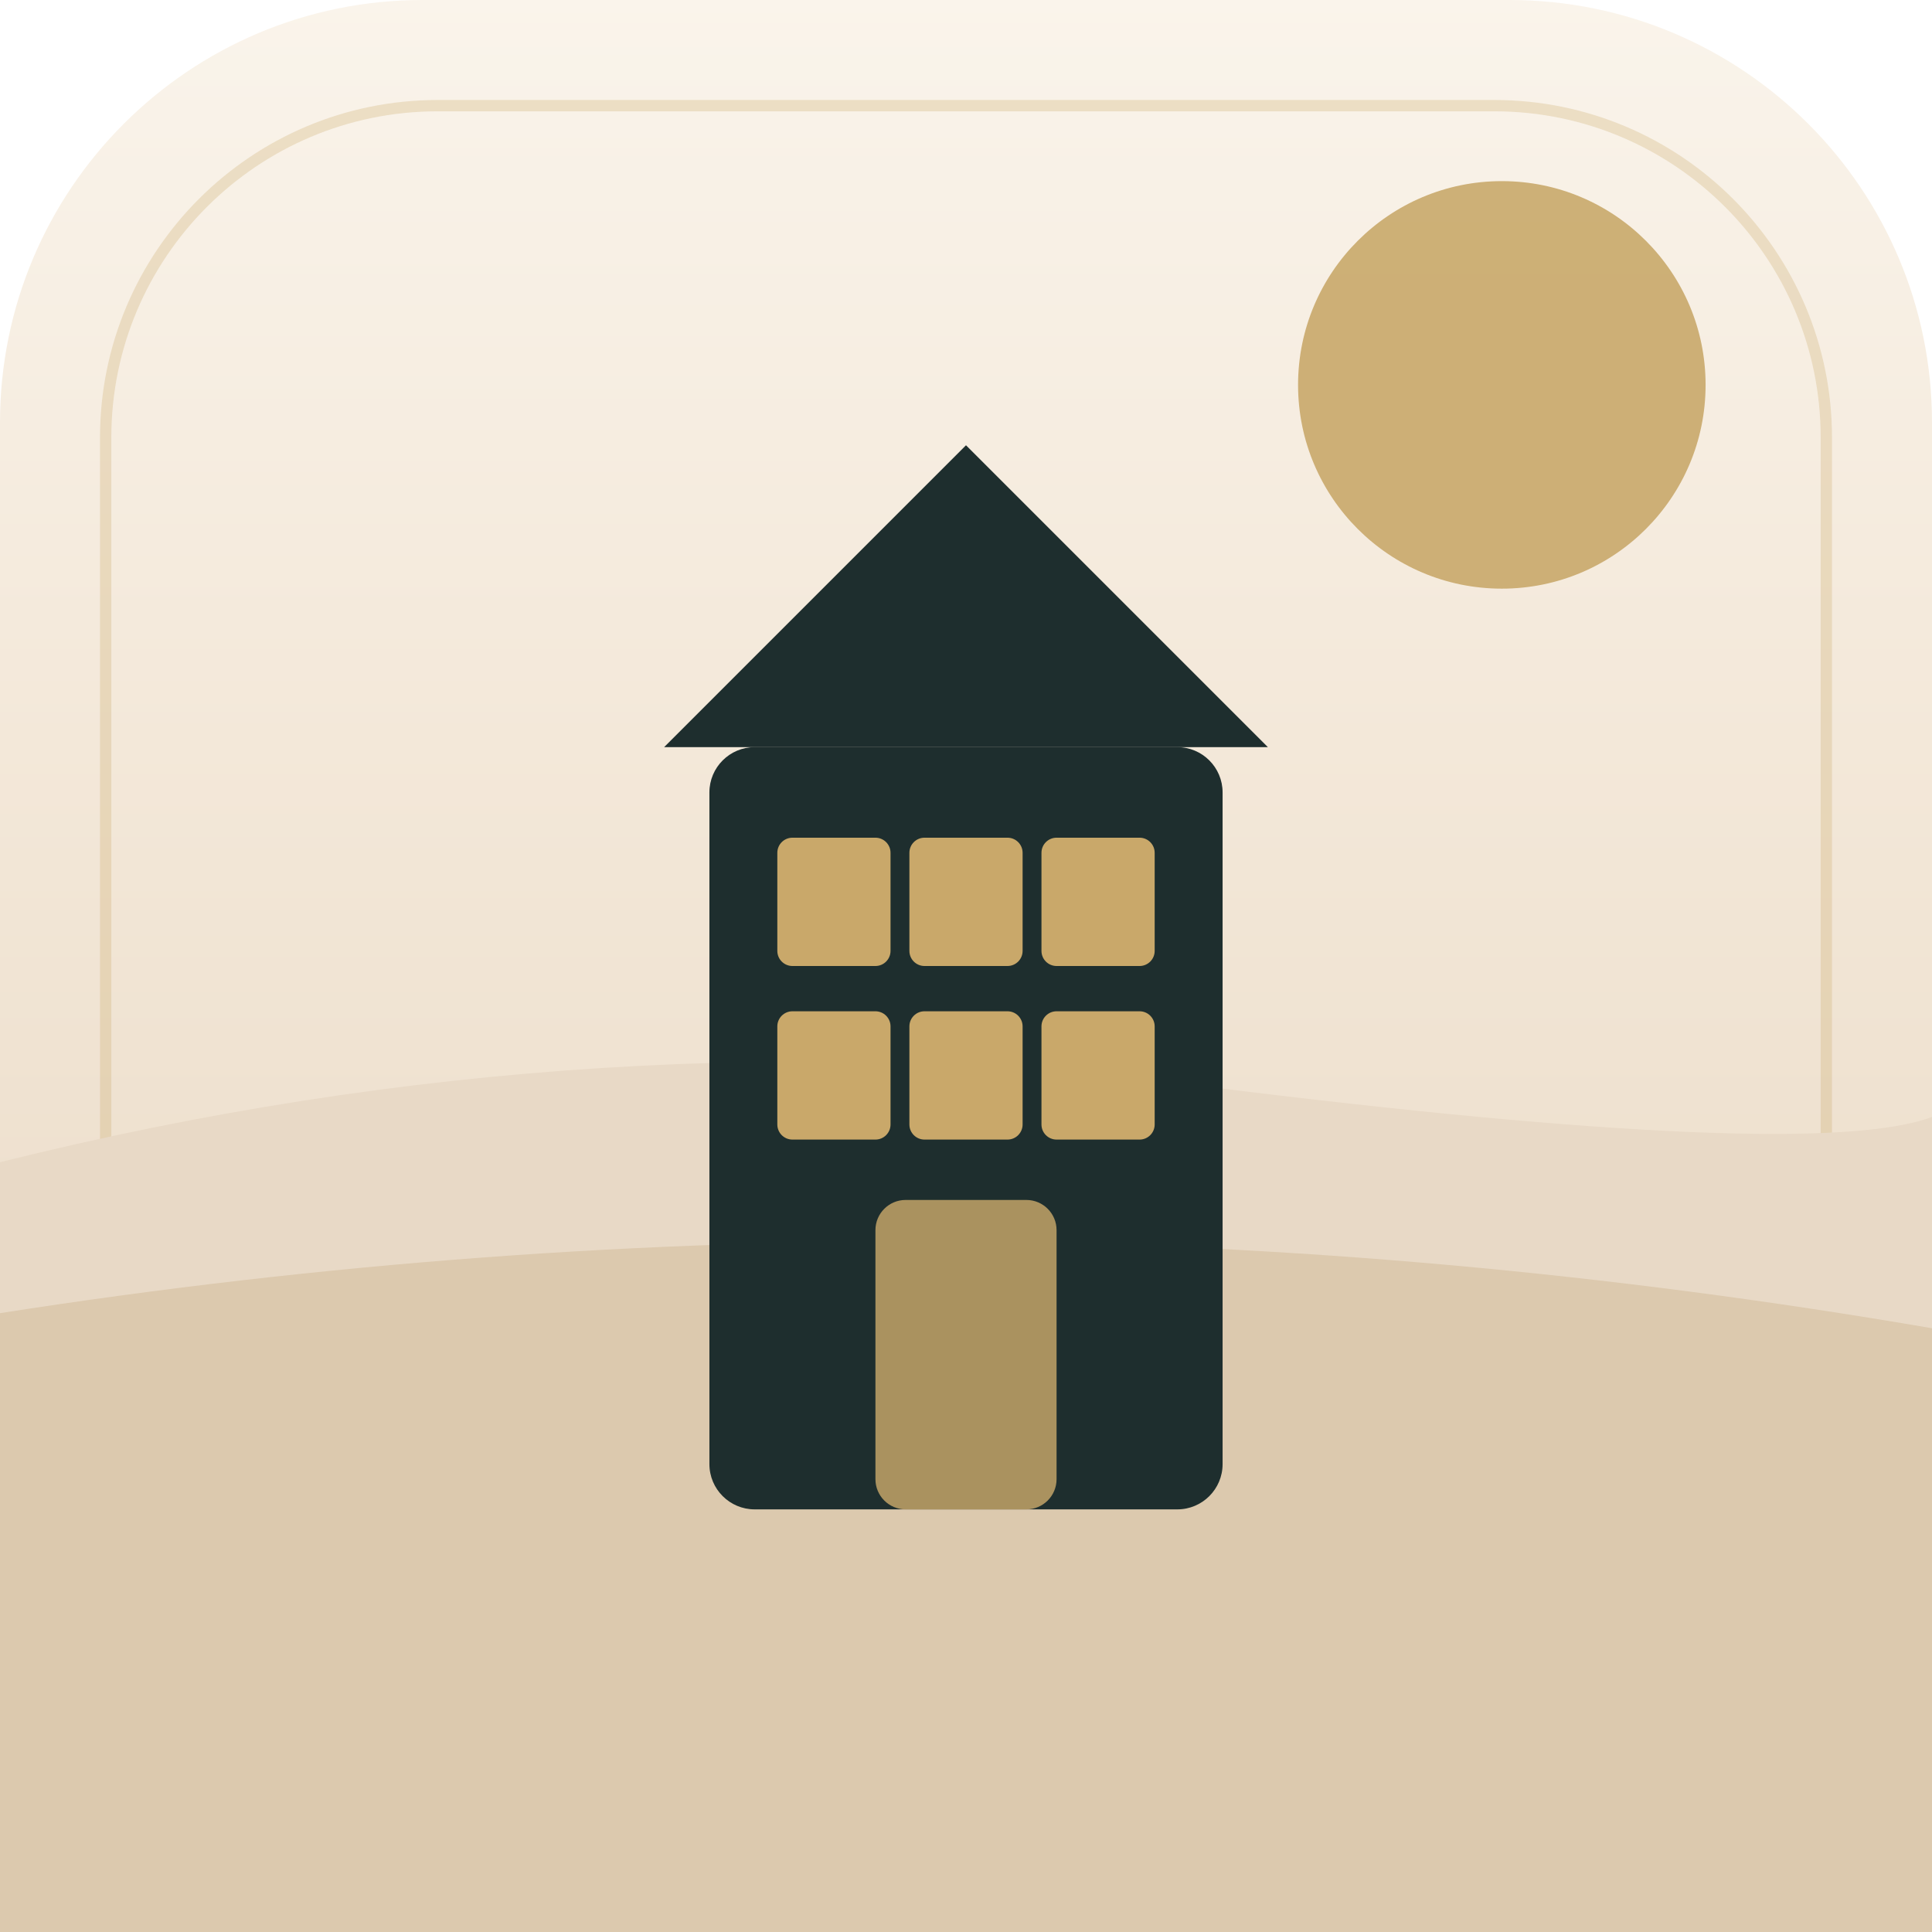
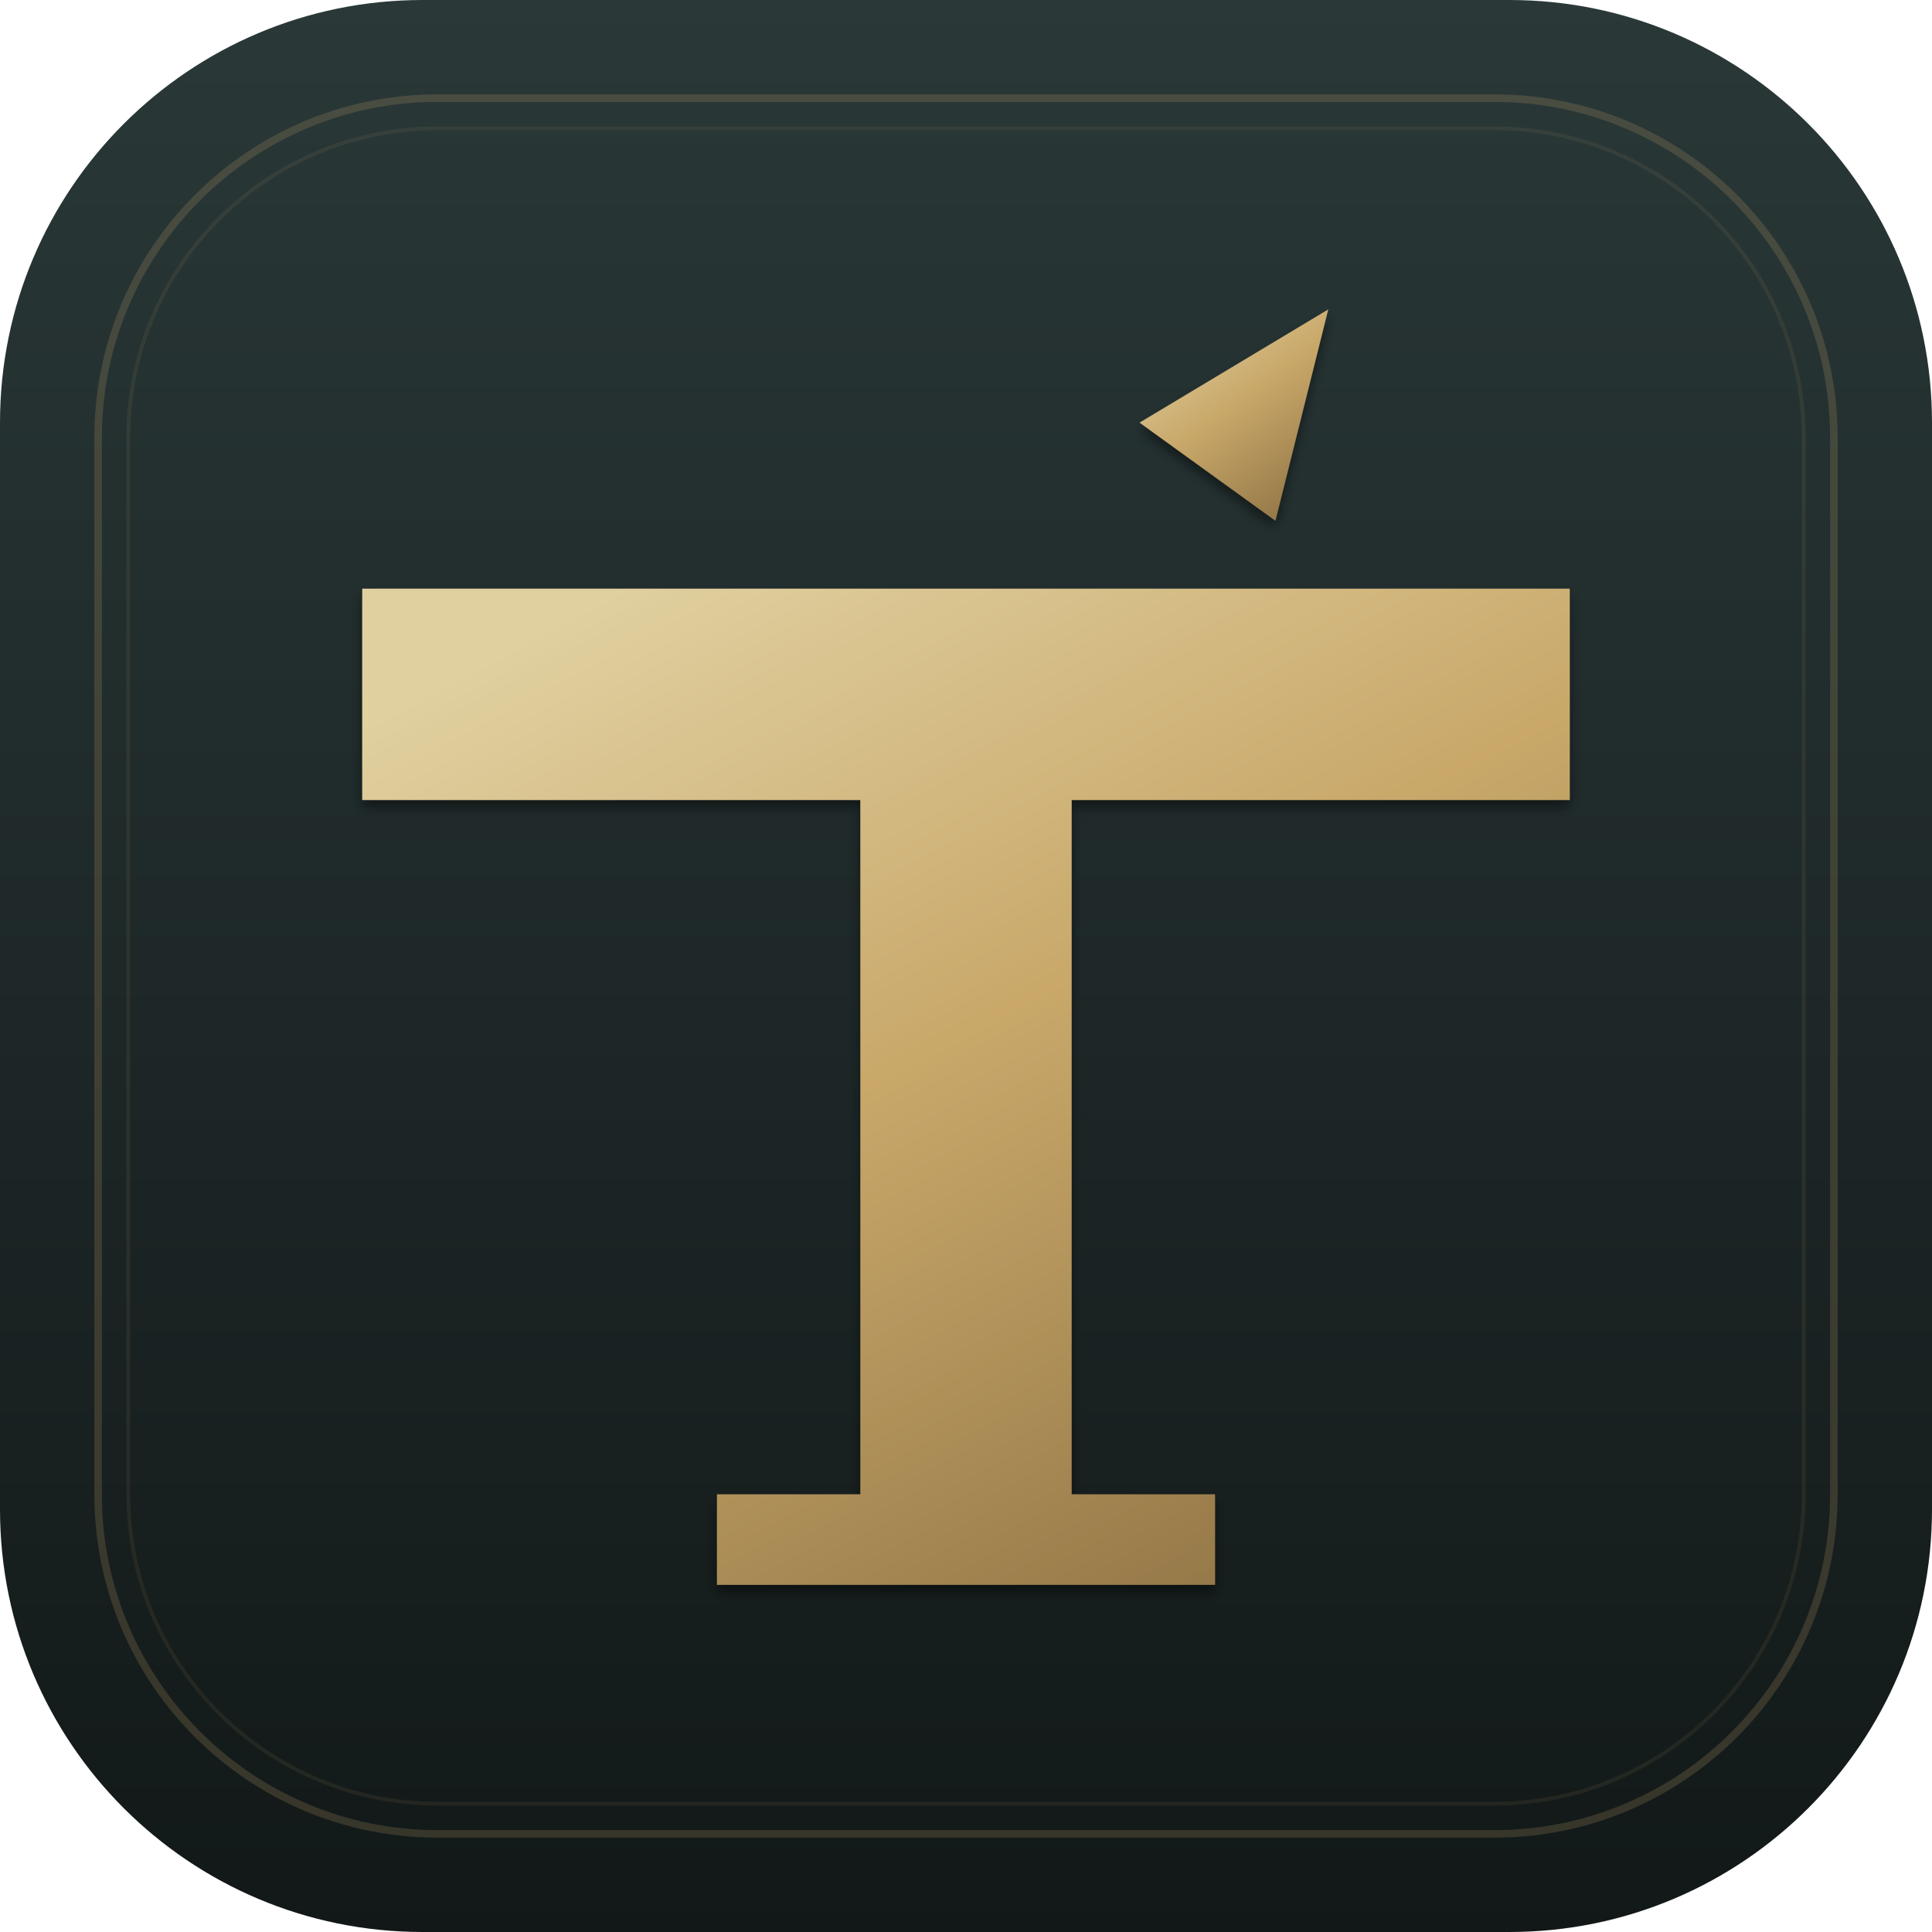
<svg xmlns="http://www.w3.org/2000/svg" viewBox="0 0 512 512" role="img" aria-label="Talé">
  <defs>
-     <linearGradient id="sand" x1="0" y1="0" x2="0" y2="1">
-       <stop offset="0%" stop-color="#faf4eb" />
-       <stop offset="45%" stop-color="#f2e6d6" />
-       <stop offset="100%" stop-color="#e5d4be" />
+     <linearGradient id="bg" x1="0.5" y1="0" x2="0.5" y2="1">
+       <stop offset="0%" stop-color="#2a3838" />
+       <stop offset="100%" stop-color="#121818" />
    </linearGradient>
+     <linearGradient id="gold" x1="0.2" y1="0" x2="0.85" y2="1">
+       <stop offset="0%" stop-color="#e0d0a0" />
+       <stop offset="45%" stop-color="#c9a86a" />
+       <stop offset="100%" stop-color="#8f7344" />
+     </linearGradient>
+     <filter id="markShadow" x="-12%" y="-12%" width="124%" height="124%">
+       <feDropShadow dx="0" dy="2" stdDeviation="1.5" flood-color="#000" flood-opacity="0.45" />
+     </filter>
  </defs>
-   <rect width="512" height="512" rx="112" fill="url(#sand)" />
-   <rect x="28" y="28" width="456" height="456" rx="88" fill="none" stroke="#c9a86a" stroke-opacity="0.28" stroke-width="3" />
-   <circle cx="398" cy="102" r="54" fill="#c9a86a" opacity="0.9" />
-   <path d="M0 308 Q160 268 320 288 T512 296 L512 512 L0 512 Z" fill="#e8d9c6" />
-   <path d="M0 348 Q256 308 512 352 L512 512 L0 512 Z" fill="#dcc9ae" />
-   <path d="M176 198 L256 118 L336 198 Z" fill="#1e2e2e" />
-   <rect x="188" y="198" width="136" height="202" rx="12" fill="#1e2e2e" />
-   <rect x="206" y="222" width="30" height="34" rx="4" fill="#c9a86a" />
-   <rect x="241" y="222" width="30" height="34" rx="4" fill="#c9a86a" />
-   <rect x="276" y="222" width="30" height="34" rx="4" fill="#c9a86a" />
-   <rect x="206" y="268" width="30" height="34" rx="4" fill="#c9a86a" />
-   <rect x="241" y="268" width="30" height="34" rx="4" fill="#c9a86a" />
-   <rect x="276" y="268" width="30" height="34" rx="4" fill="#c9a86a" />
-   <rect x="232" y="318" width="48" height="82" rx="8" fill="#c9a86a" opacity="0.82" />
+   <rect width="512" height="512" rx="112" fill="url(#bg)" />
+   <rect x="26" y="26" width="460" height="460" rx="90" fill="none" stroke="#c9a86a" stroke-opacity="0.2" stroke-width="2" />
+   <rect x="34" y="34" width="444" height="444" rx="82" fill="none" stroke="#c9a86a" stroke-opacity="0.09" stroke-width="1" />
+   <g filter="url(#markShadow)" fill="url(#gold)">
+     <path d="M302 112 L352 82 L338 138 Z" />
+     <path d="M96 156 L416 156 L416 212 L284 212 L284 396 L322 396 L322 420 L190 420 L190 396 L228 396 L228 212 L96 212 Z" />
+   </g>
</svg>
